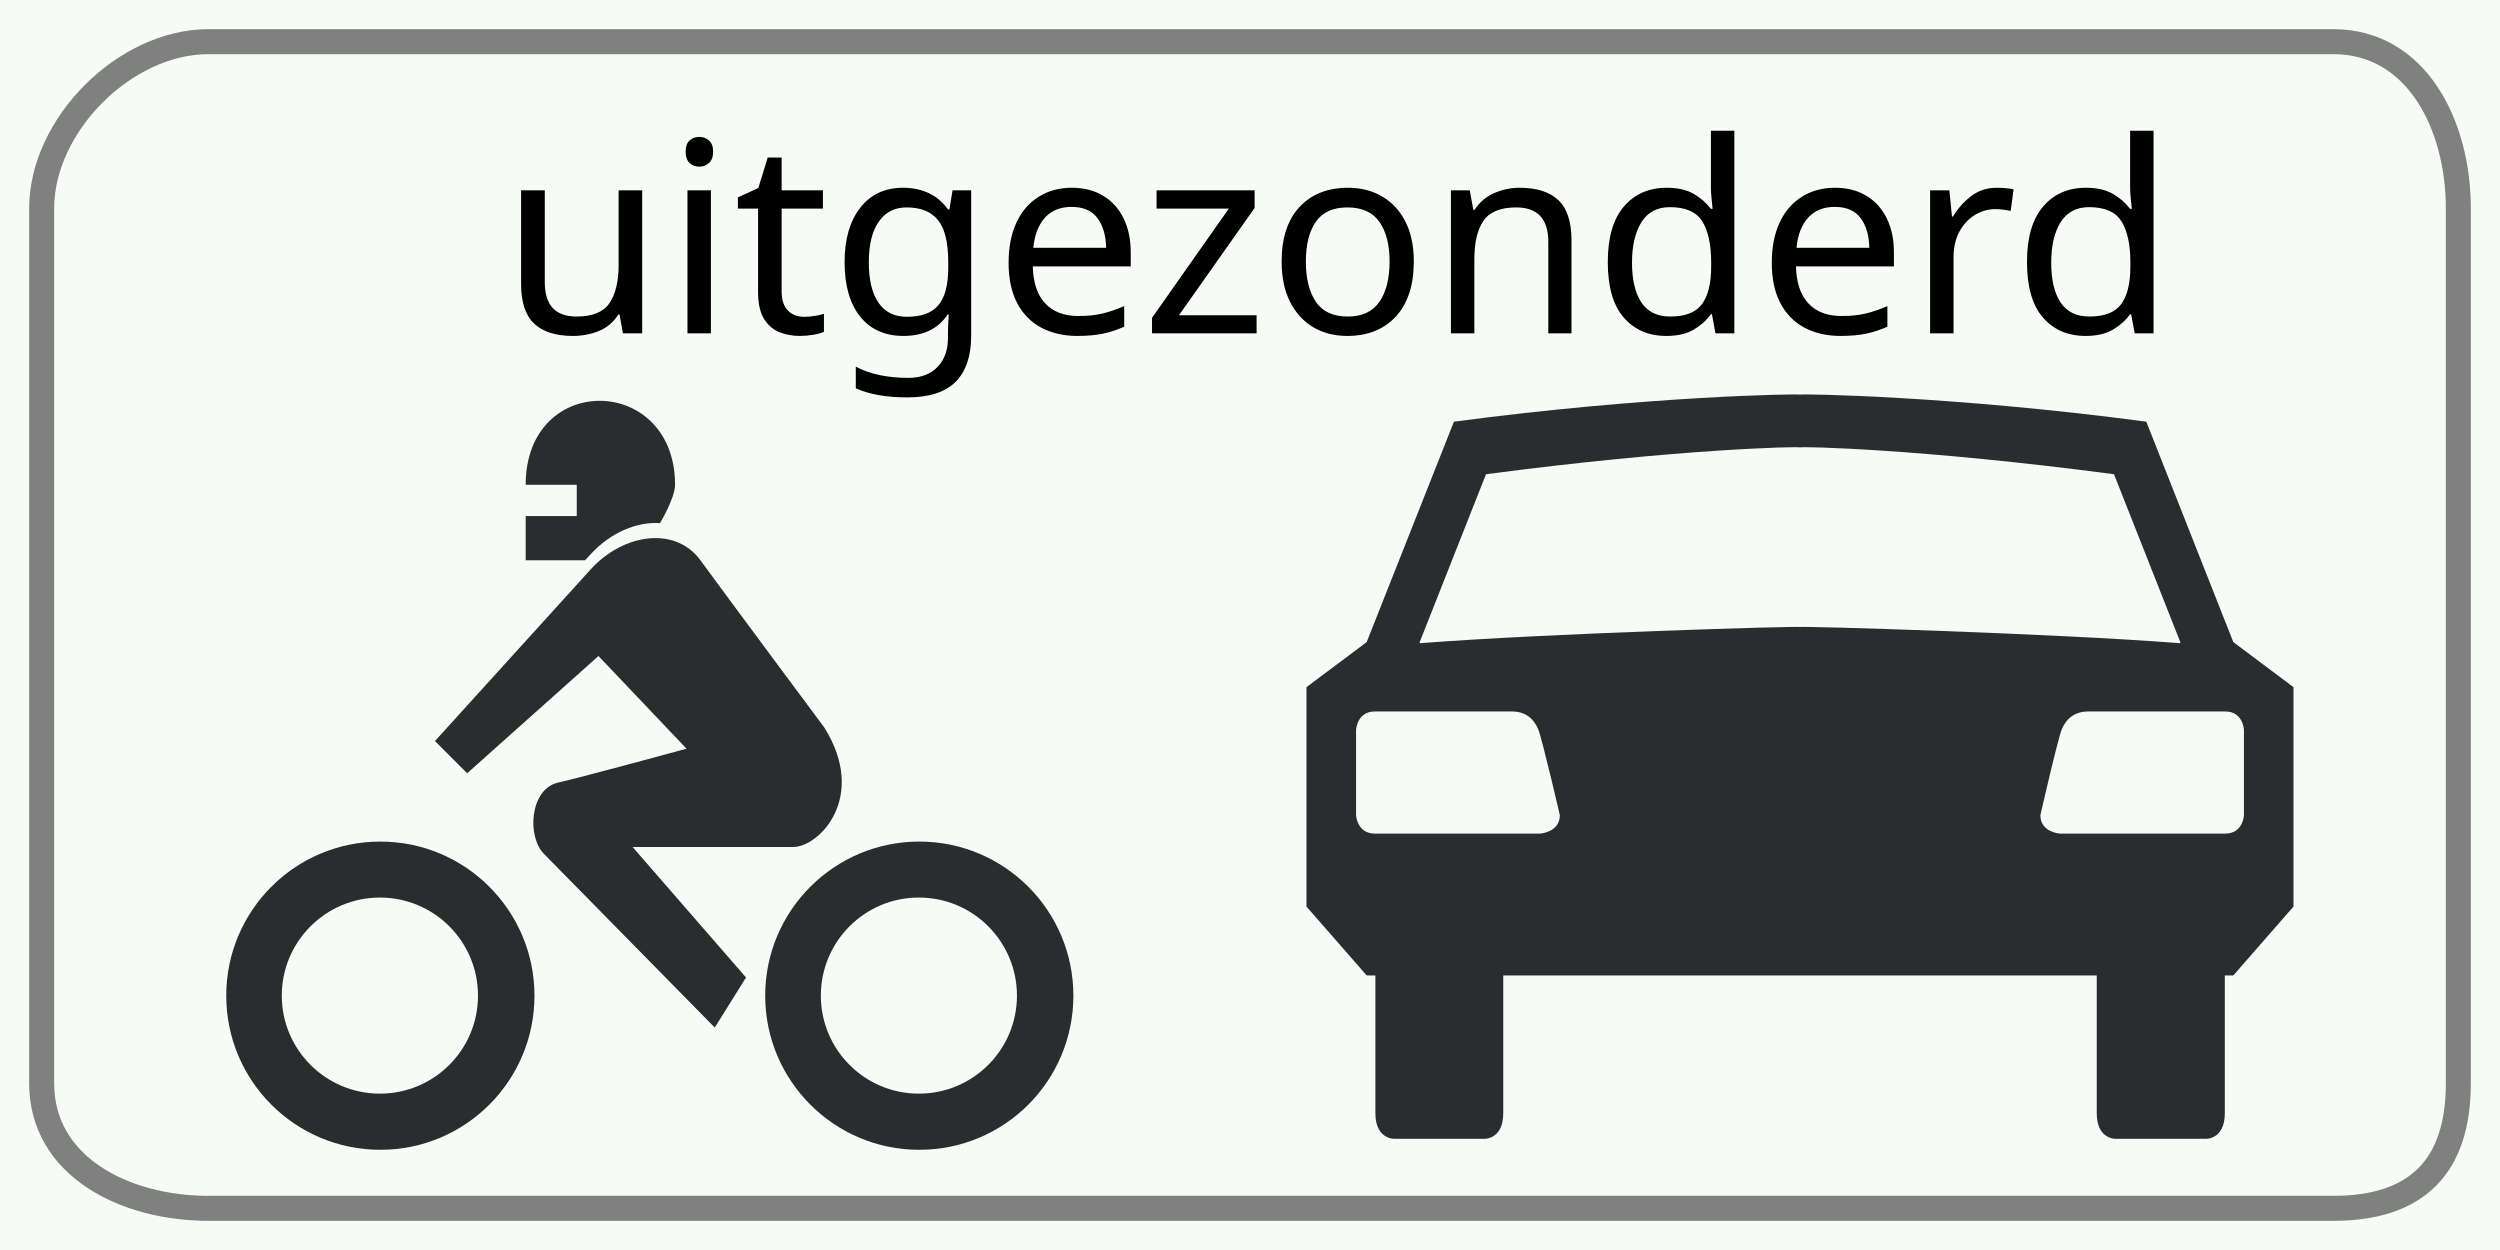
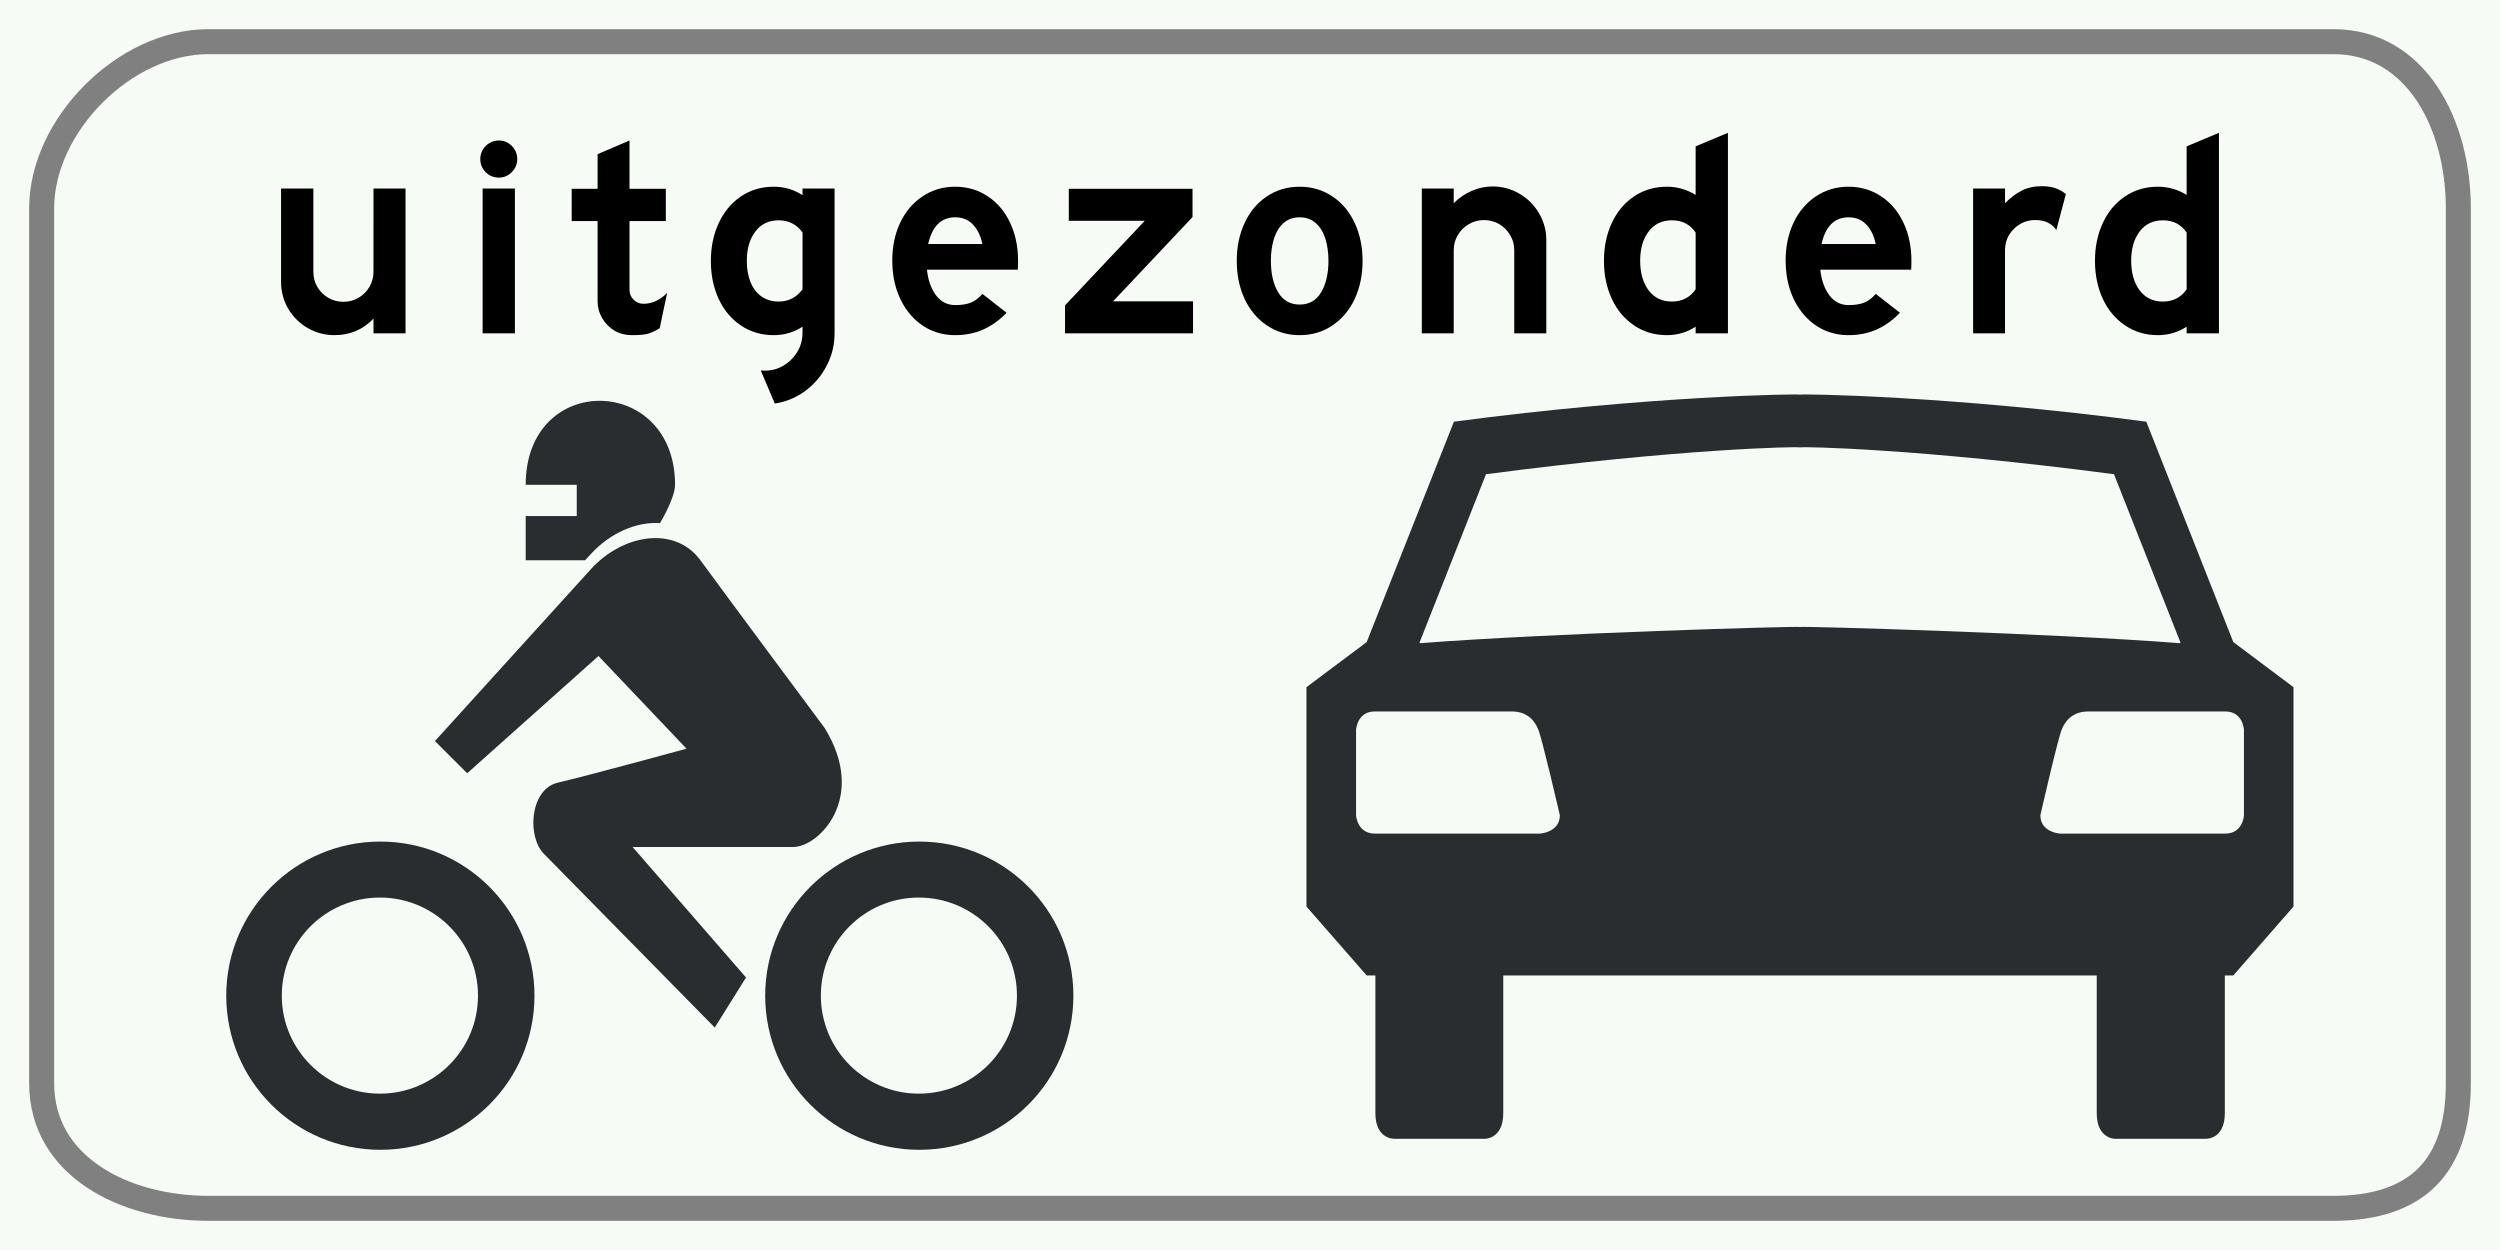
<svg xmlns="http://www.w3.org/2000/svg" version="1.1" id="Nederlands_verkeersbord_OB57" width="300" height="150" viewBox="0 0 300 150">
-   <g>
-     <rect id="wit_vlak" width="300" height="150" fill="#f7fbf5"> </rect>
-     <text x="60" y="40" font-family="Verdana" font-size="32" fill="black">
-       <tspan>uitgezonderd</tspan>
-     </text>
+   <defs id="defs3354" />
+   <g id="g3349">
+     <rect id="wit_vlak" width="300" height="150" fill="#f7fbf5" />
+     <g aria-label="uitgezonderd" id="text3333" style="font-size:32px;font-family:Verdana">
+       <path d="m 44.82,22.625 h 3.844 V 40 h -3.844 v -1.766 q -1.906,1.984 -4.672,1.984 -1.75,0 -3.234,-0.859 -1.469,-0.859 -2.328,-2.312 -0.859,-1.469 -0.859,-3.219 V 22.625 h 3.875 v 9.984 q 0,0.984 0.469,1.812 0.484,0.812 1.312,1.312 0.828,0.484 1.828,0.484 0.984,0 1.812,-0.484 0.828,-0.484 1.312,-1.312 0.484,-0.828 0.484,-1.812 z" style="font-family:'Anwb Ee VL';-inkscape-font-specification:'Anwb Ee VL'" id="path3473" />
+       <path d="M 57.914,40 V 22.625 h 3.875 V 40 Z m -0.281,-20.922 q 0,-0.594 0.297,-1.109 0.312,-0.516 0.812,-0.812 0.516,-0.297 1.125,-0.297 0.594,0 1.094,0.297 0.516,0.297 0.812,0.812 0.297,0.516 0.297,1.109 0,0.906 -0.656,1.578 -0.641,0.656 -1.547,0.656 -0.938,0 -1.594,-0.656 -0.641,-0.672 -0.641,-1.578 z" style="font-family:'Anwb Ee VL';-inkscape-font-specification:'Anwb Ee VL'" id="path3475" />
+       <path d="m 79.164,39.391 q -0.734,0.438 -1.312,0.625 -0.578,0.203 -2.047,0.203 -1.141,0 -2.078,-0.547 -0.922,-0.562 -1.469,-1.5 -0.547,-0.938 -0.547,-2.047 v -9.594 h -3.109 v -3.875 h 3.109 V 18.5 l 3.828,-1.641 v 5.797 h 4.359 v 3.875 h -4.359 v 8.25 q 0,0.703 0.5,1.188 0.5,0.484 1.172,0.484 1.578,0 2.844,-1.312 z" style="font-family:'Anwb Ee VL';-inkscape-font-specification:'Anwb Ee VL'" id="path3477" />
+       <path d="m 96.305,39.203 q -1.562,1.016 -3.453,1.016 -2.203,0 -3.938,-1.156 -1.734,-1.172 -2.672,-3.188 -0.938,-2.031 -0.938,-4.547 0,-2.531 0.938,-4.547 0.938,-2.031 2.656,-3.203 1.734,-1.172 3.953,-1.172 1.891,0 3.453,1.016 V 22.625 h 3.844 V 40 q 0,2.078 -0.953,3.891 -0.938,1.828 -2.578,3.031 -1.641,1.203 -3.641,1.5 l -1.688,-3.969 q 0.156,0 0.234,0 0.094,0.016 0.203,0.031 1.891,0 3.234,-1.344 1.344,-1.344 1.344,-3.234 z m 0,-11.297 q -0.516,-0.734 -1.234,-1.094 -0.703,-0.375 -1.641,-0.375 -1.781,0 -2.797,1.359 -1.016,1.344 -1.016,3.531 0,1.438 0.453,2.547 0.453,1.094 1.312,1.703 0.875,0.609 2.047,0.609 1.797,0 2.875,-1.469 z" style="font-family:'Anwb Ee VL';-inkscape-font-specification:'Anwb Ee VL'" id="path3479" />
+       <path d="m 120.789,37.531 q -1.266,1.328 -2.812,2.016 -1.531,0.672 -3.359,0.672 -1.625,0 -3.031,-0.656 -1.391,-0.672 -2.406,-1.891 -1.016,-1.219 -1.562,-2.844 -0.547,-1.641 -0.547,-3.531 0,-2.531 0.938,-4.547 0.953,-2.016 2.672,-3.172 1.734,-1.172 3.938,-1.172 2.203,0 3.938,1.172 1.734,1.156 2.672,3.188 0.938,2.016 0.938,4.531 0,0.703 -0.031,1.062 h -10.906 q 0.203,1.875 1.078,3.062 0.891,1.188 2.312,1.188 1.203,0 1.922,-0.312 0.734,-0.312 1.344,-1.031 z m -2.906,-8.25 q -0.312,-1.5 -1.141,-2.344 -0.812,-0.859 -2.125,-0.859 -2.516,0 -3.234,3.203 z" style="font-family:'Anwb Ee VL';-inkscape-font-specification:'Anwb Ee VL'" id="path3481" />
+       <path d="m 133.57,36.156 h 9.594 V 40 H 127.805 V 36.641 L 137.367,26.5 h -9.109 v -3.844 h 14.844 v 3.391 z" style="font-family:'Anwb Ee VL';-inkscape-font-specification:'Anwb Ee VL'" id="path3483" />
+       <path d="m 163.508,31.297 q 0,2.531 -0.938,4.562 -0.938,2.016 -2.672,3.188 -1.719,1.172 -3.938,1.172 -2.203,0 -3.938,-1.172 -1.734,-1.172 -2.672,-3.188 -0.938,-2.031 -0.938,-4.562 0,-2.516 0.938,-4.531 0.938,-2.031 2.656,-3.188 1.734,-1.172 3.953,-1.172 2.203,0 3.938,1.172 1.734,1.156 2.672,3.188 0.938,2.016 0.938,4.531 z m -7.547,-5.219 q -1.156,0 -1.938,0.688 -0.766,0.688 -1.141,1.859 -0.375,1.172 -0.375,2.672 0,2.312 0.875,3.781 0.875,1.469 2.578,1.469 1.703,0 2.578,-1.469 0.875,-1.469 0.875,-3.781 0,-1.5 -0.375,-2.672 -0.375,-1.172 -1.156,-1.859 -0.766,-0.688 -1.922,-0.688 z" style="font-family:'Anwb Ee VL';-inkscape-font-specification:'Anwb Ee VL'" id="path3485" />
+       <path d="m 174.445,40 h -3.828 V 22.625 h 3.828 v 1.766 q 0.891,-0.922 2.125,-1.469 1.234,-0.547 2.547,-0.547 1.734,0 3.219,0.875 1.484,0.859 2.344,2.344 0.875,1.469 0.875,3.203 V 40 h -3.844 v -9.984 q 0,-1 -0.5,-1.812 -0.484,-0.828 -1.312,-1.312 -0.828,-0.484 -1.828,-0.484 -0.984,0 -1.828,0.5 -0.828,0.484 -1.312,1.312 -0.484,0.828 -0.484,1.797 z" style="font-family:'Anwb Ee VL';-inkscape-font-specification:'Anwb Ee VL'" id="path3487" />
+       <path d="m 203.477,17.562 3.875,-1.625 V 40 h -3.875 v -0.797 q -1.562,1.016 -3.453,1.016 -2.203,0 -3.938,-1.172 -1.734,-1.172 -2.672,-3.188 -0.938,-2.031 -0.938,-4.562 0,-2.516 0.938,-4.531 0.938,-2.031 2.656,-3.188 1.734,-1.172 3.953,-1.172 1.859,0 3.453,0.984 z m 0,10.344 q -1,-1.469 -2.844,-1.469 -1.781,0 -2.797,1.344 -1.016,1.328 -1.016,3.516 0,2.188 1.016,3.547 1.016,1.344 2.797,1.344 1.828,0 2.844,-1.469 z" style="font-family:'Anwb Ee VL';-inkscape-font-specification:'Anwb Ee VL'" id="path3489" />
+       <path d="m 227.992,37.531 q -1.266,1.328 -2.812,2.016 -1.531,0.672 -3.359,0.672 -1.625,0 -3.031,-0.656 -1.391,-0.672 -2.406,-1.891 -1.016,-1.219 -1.562,-2.844 -0.547,-1.641 -0.547,-3.531 0,-2.531 0.938,-4.547 0.953,-2.016 2.672,-3.172 1.734,-1.172 3.938,-1.172 2.203,0 3.938,1.172 1.734,1.156 2.672,3.188 0.938,2.016 0.938,4.531 0,0.703 -0.031,1.062 h -10.906 q 0.203,1.875 1.078,3.062 0.891,1.188 2.312,1.188 1.203,0 1.922,-0.312 0.734,-0.312 1.344,-1.031 z m -2.906,-8.25 q -0.312,-1.5 -1.141,-2.344 -0.812,-0.859 -2.125,-0.859 -2.516,0 -3.234,3.203 z" style="font-family:'Anwb Ee VL';-inkscape-font-specification:'Anwb Ee VL'" id="path3491" />
+       <path d="m 246.758,27.609 q -0.797,-1.203 -2.531,-1.203 -1.484,0 -2.562,1.062 -1.062,1.047 -1.062,2.547 V 40 h -3.828 V 22.625 h 3.828 v 1.766 q 0.953,-0.984 2,-1.516 1.062,-0.531 2.391,-0.531 1.016,0 1.688,0.25 0.672,0.234 1.219,0.703 z" style="font-family:'Anwb Ee VL';-inkscape-font-specification:'Anwb Ee VL'" id="path3493" />
+       <path d="m 262.398,17.562 3.875,-1.625 V 40 h -3.875 v -0.797 q -1.562,1.016 -3.453,1.016 -2.203,0 -3.938,-1.172 -1.734,-1.172 -2.672,-3.188 -0.938,-2.031 -0.938,-4.562 0,-2.516 0.938,-4.531 0.938,-2.031 2.656,-3.188 1.734,-1.172 3.953,-1.172 1.859,0 3.453,0.984 z m 0,10.344 q -1,-1.469 -2.844,-1.469 -1.781,0 -2.797,1.344 -1.016,1.328 -1.016,3.516 0,2.188 1.016,3.547 1.016,1.344 2.797,1.344 1.828,0 2.844,-1.469 z" style="font-family:'Anwb Ee VL';-inkscape-font-specification:'Anwb Ee VL'" id="path3495" />
+     </g>
    <g id="motorfiets" transform="scale(0.6) translate(-20, 20)">
      <path style="fill:#2a2d2f" d="m 96.076,209.96 c 17.007,0 30.819,-13.788 30.819,-30.827 0,-17.007 -13.813,-30.819 -30.819,-30.819 -17.039,0 -30.827,13.813 -30.827,30.819 0,17.039 13.788,30.827 30.827,30.827" id="path3560" />
      <path style="fill:#f7fbf5" d="m 95.978,198.728 c 10.848,0 19.62,-8.781 19.62,-19.596 0,-10.848 -8.773,-19.62 -19.62,-19.62 -10.815,0 -19.62,8.773 -19.62,19.62 0,10.815 8.806,19.596 19.62,19.596" id="path3562" />
      <path style="fill:#2a2d2f" d="m 203.858,209.96 c 17.039,0 30.819,-13.788 30.819,-30.827 0,-17.007 -13.78,-30.819 -30.819,-30.819 -17.007,0 -30.819,13.813 -30.819,30.819 0,17.039 13.813,30.827 30.819,30.827" id="path3564" />
      <path style="fill:#f7fbf5" d="m 203.76,198.728 c 10.848,0 19.629,-8.781 19.629,-19.596 0,-10.848 -8.781,-19.62 -19.629,-19.62 -10.815,0 -19.588,8.773 -19.588,19.62 0,10.815 8.773,19.596 19.588,19.596" id="path3566" />
      <path style="fill:#2a2d2f" d="m 106.989,128.211 31.203,-34.397 c 6.412,-7.025 16.819,-8.716 21.924,-1.724 5.105,7.017 24.791,33.474 24.791,33.474 8.675,14.001 -1.152,23.835 -6.257,23.835 -12.285,0 -32.134,0 -32.134,0 l 22.692,26.098 -6.257,10.014 -34.046,-34.618 c -3.57,-3.382 -2.998,-13.02 2.647,-14.36 5.685,-1.307 25.755,-6.796 25.755,-6.796 l -17.611,-18.534 -26.261,23.451 -6.445,-6.445" id="path3568" />
      <path style="fill:#2a2d2f" d="m 152.005,84.624 c -4.721,-0.319 -9.982,1.977 -13.813,6.159 l -1.184,1.274 -11.869,0 0,-8.838 10.21,0 0,-6.257 -10.21,0 c 0,-22.684 29.872,-22.112 29.872,0 0,2.655 -3.006,7.662 -3.006,7.662" id="path3570" />
    </g>
-     <g transform="scale(0.8) translate(120, -35)">
+     <g transform="scale(0.8) translate(120, -35)" id="g3346">
      <path id="auto" fill="#2a2d2f" d="M 150.163,181.317 L 194.511,181.317 L 194.511,201.969 C 194.511,205.988 197.419,205.825 197.419,205.825 L 210.815,205.825 C 210.815,205.825 213.723,205.988 213.723,201.969 L 213.723,181.317 L 214.998,181.317 L 224.024,170.983 L 224.024,138.077 L 214.998,131.313 L 201.944,98.252 C 172.75,94.363 150,94.045 150,94.2 C 150,94.045 127.283,94.363 98.089,98.252 L 85.002,131.313 L 75.968,138.077 L 75.968,170.983 L 85.002,181.317 L 86.309,181.317 L 86.309,201.969 C 86.309,205.988 89.217,205.825 89.217,205.825 L 102.581,205.825 C 102.581,205.825 105.489,205.988 105.489,201.969 L 105.489,181.317 L 150.163,181.317" />
      <path id="voorruit" fill="#f7fbf5" d="M 150,129.05 C 150,128.887 188.229,130.006 206.927,131.476 L 207.082,131.411 L 197.1,106.135 C 167.897,102.279 150,101.952 150,102.116 C 150,101.952 132.103,102.279 102.9,106.135 L 92.918,131.411 L 93.073,131.476 C 111.771,130.006 150,128.887 150,129.05" />
      <path id="koplamp_links" fill="#f7fbf5" d="M 111.036,160.036 L 86.211,160.036 C 83.565,160.036 83.41,157.291 83.41,157.291 L 83.41,144.465 C 83.41,144.465 83.565,141.72 86.211,141.72 L 106.796,141.72 C 109.443,141.72 110.366,143.567 110.717,144.367 C 111.297,145.674 113.976,157.291 113.976,157.291 C 113.976,159.84 111.036,160.036 111.036,160.036" />
      <path id="koplamp_rechts" fill="#f7fbf5" d="M 188.964,160.036 L 213.789,160.036 C 216.468,160.036 216.59,157.291 216.59,157.291 L 216.59,144.465 C 216.59,144.465 216.468,141.72 213.789,141.72 L 193.236,141.72 C 190.557,141.72 189.634,143.567 189.283,144.367 C 188.703,145.674 186.056,157.291 186.056,157.291 C 186.056,159.84 188.964,160.036 188.964,160.036" />
    </g>
-     <path id="zwarte_bies" style="fill:none;stroke:#808080;stroke-width:3" d="M 280,145 C 290,145 295,140 295,130 L 295,25 C 295,15 290,5 280,5 L 25,5 C 15,5 5,15 5,25 L 5,130 C 5,140 15,145 25,145 L 280,145 z"> </path>
+     <path id="zwarte_bies" style="fill:none;stroke:#808080;stroke-width:3" d="M 280,145 C 290,145 295,140 295,130 L 295,25 C 295,15 290,5 280,5 L 25,5 C 15,5 5,15 5,25 L 5,130 C 5,140 15,145 25,145 L 280,145 z" />
  </g>
</svg>
